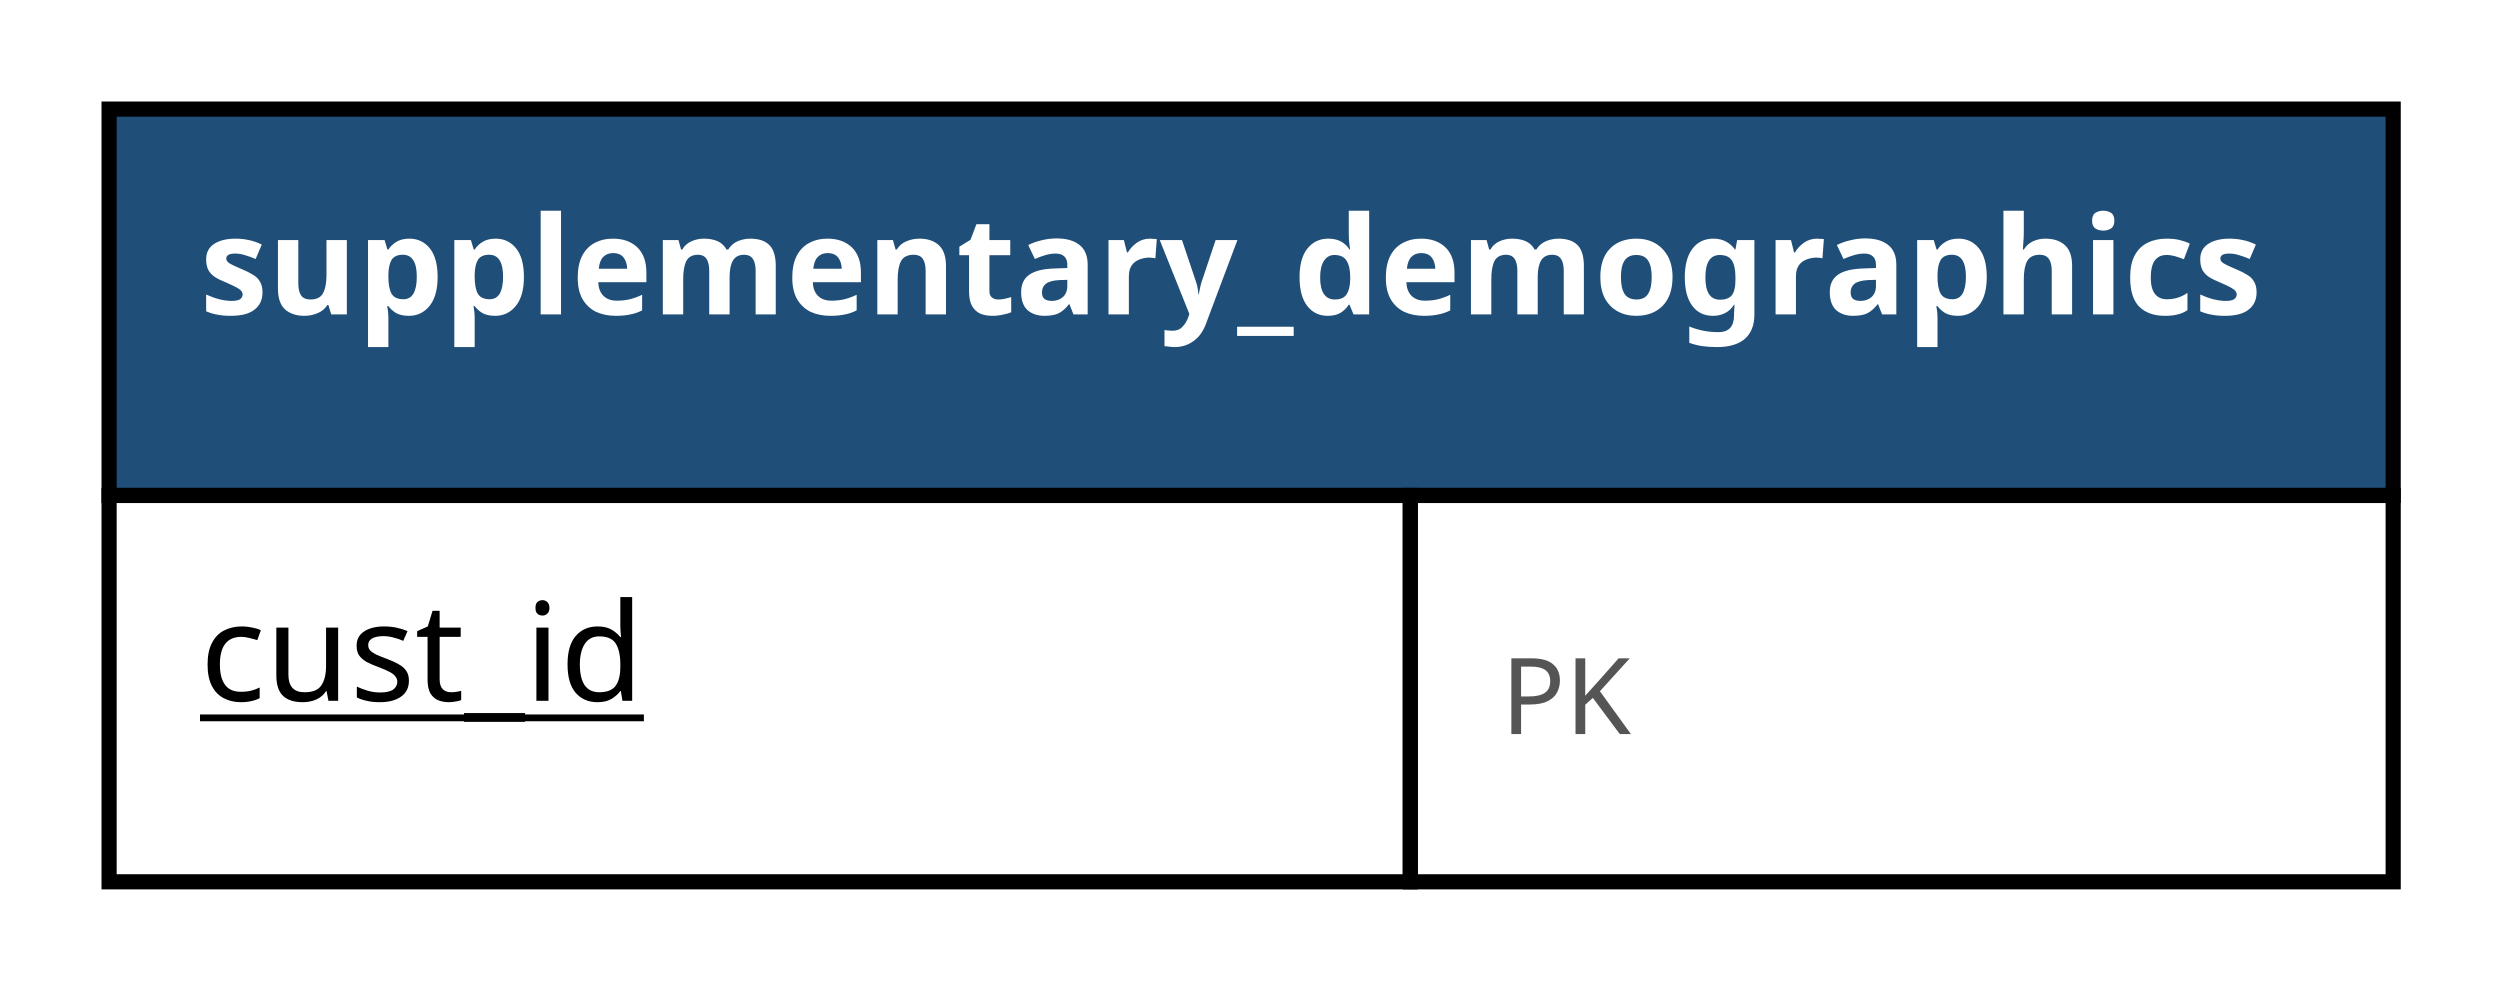
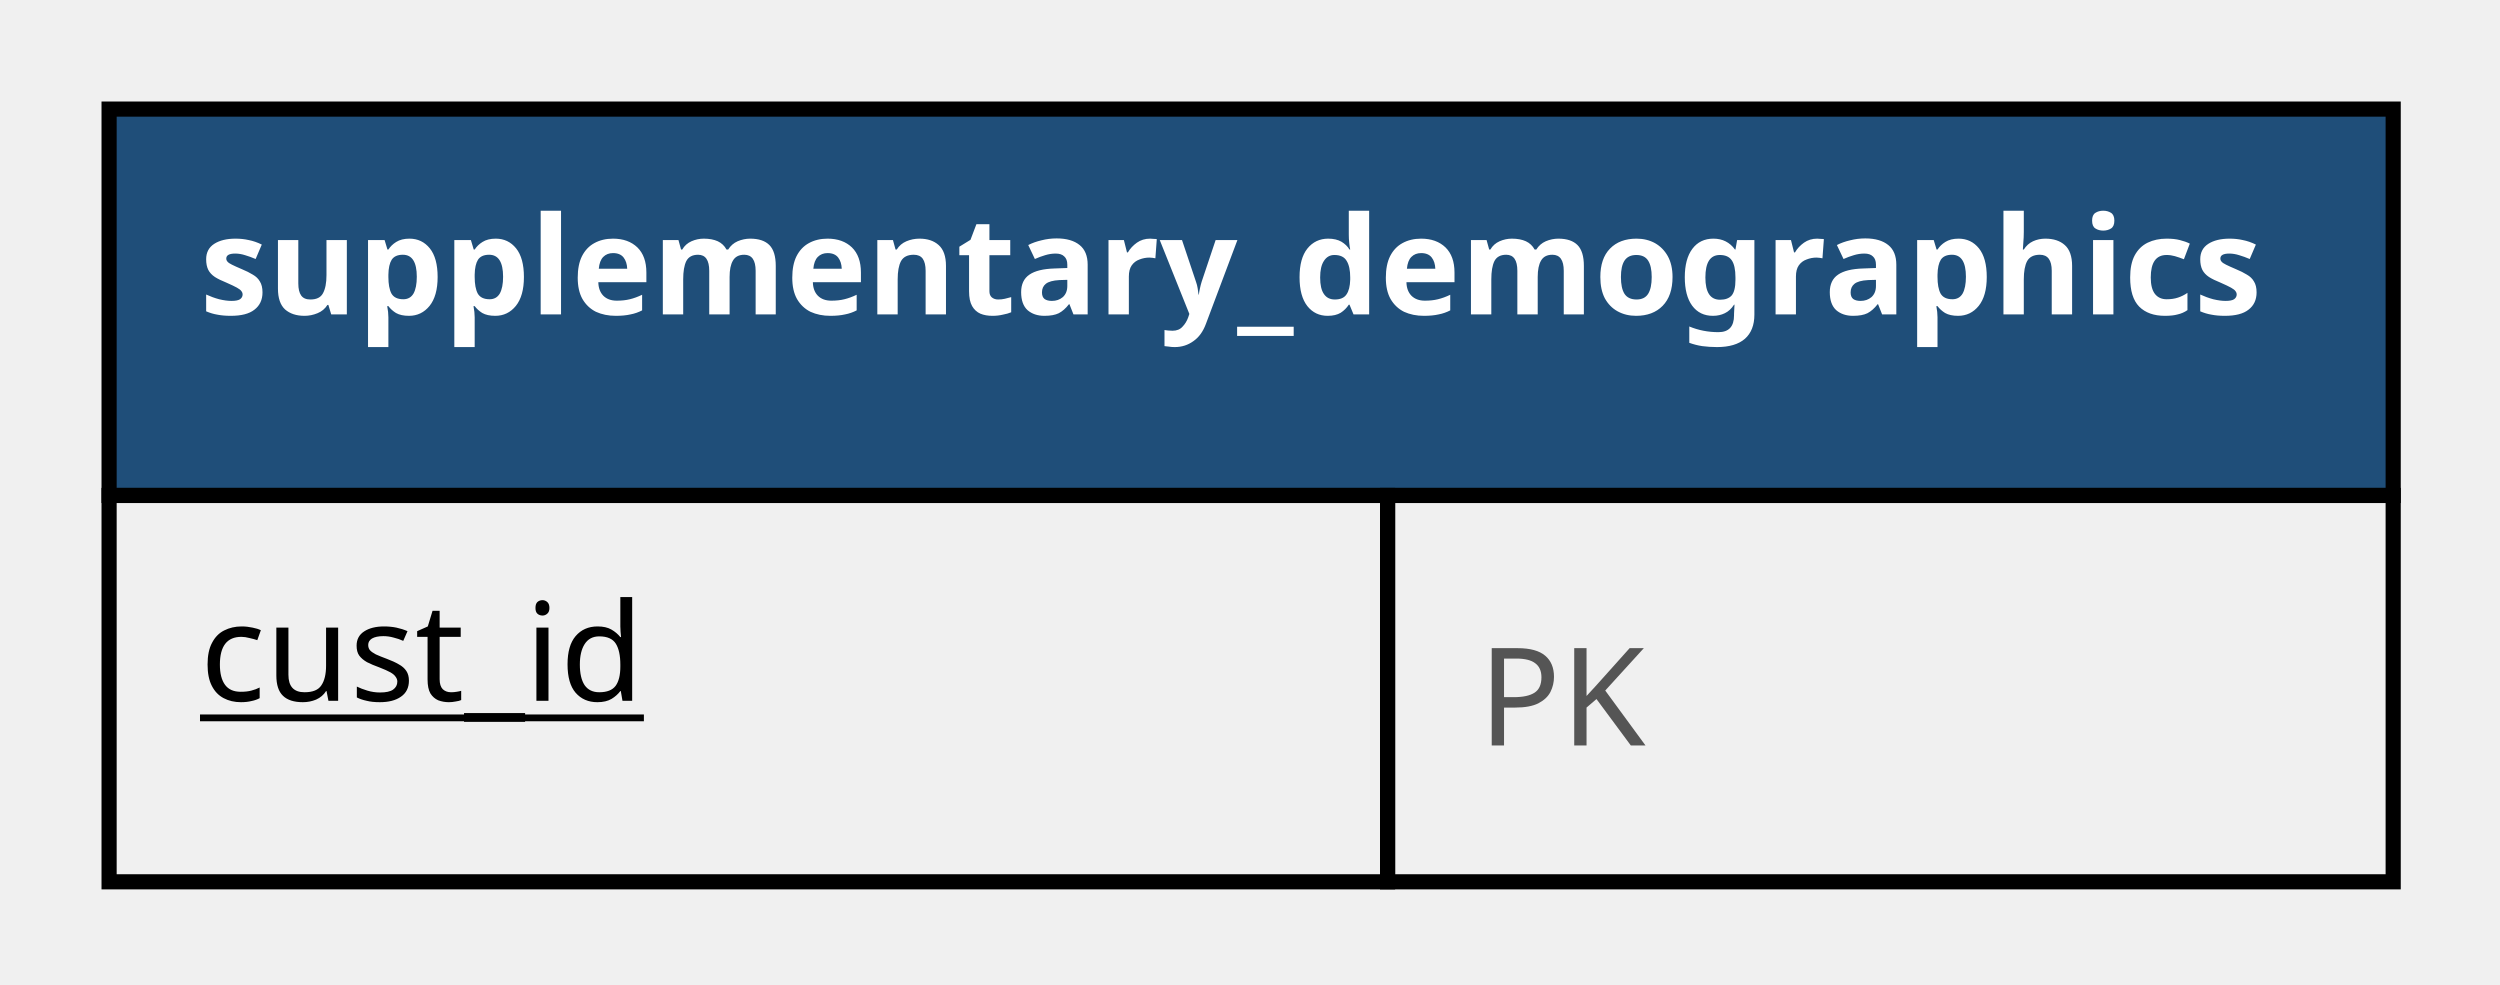
<svg xmlns="http://www.w3.org/2000/svg" width="165pt" height="65pt" viewBox="0.00 0.00 165.00 65.00">
  <g id="graph0" class="graph" transform="scale(1 1) rotate(0) translate(7.2 58.2)">
-     <polygon fill="white" stroke="none" points="-7.2,7.2 -7.2,-58.2 157.95,-58.2 157.95,7.2 -7.2,7.2" />
    <g id="node1" class="node">
      <polygon fill="#1f4e79" stroke="none" points="0,-25.5 0,-51 150.75,-51 150.75,-25.5 0,-25.5" />
      <polygon fill="none" stroke="#000000" points="0,-25.5 0,-51 150.75,-51 150.75,-25.5 0,-25.5" />
      <text xml:space="preserve" text-anchor="start" x="6" y="-37.45" font-family="Noto Sans KR" font-weight="bold" font-size="9.00" fill="#ffffff">supplementary_demographics</text>
-       <polygon fill="none" stroke="#000000" points="0,0 0,-25.5 85.88,-25.5 85.88,0 0,0" />
+       <polygon fill="none" stroke="#000000" points="0,0 0,-25.5 84.38,-25.5 84.38,0 0,0" />
      <text xml:space="preserve" text-anchor="start" x="6" y="-11.95" font-family="Noto Sans KR" text-decoration="underline" font-size="9.00">cust_id</text>
-       <polygon fill="none" stroke="#000000" points="85.88,0 85.88,-25.5 150.75,-25.5 150.75,0 85.88,0" />
-       <text xml:space="preserve" text-anchor="start" x="91.88" y="-9.75" font-family="Noto Sans KR" font-size="7.00" fill="#555555">PK</text>
+       <polygon fill="none" stroke="#000000" points="84.38,0 84.38,-25.5 150.75,-25.5 150.75,0 84.38,0" />
+       <text xml:space="preserve" text-anchor="start" x="90.38" y="-9" font-family="Noto Sans KR" font-size="9.00" fill="#555555">PK</text>
    </g>
  </g>
</svg>
